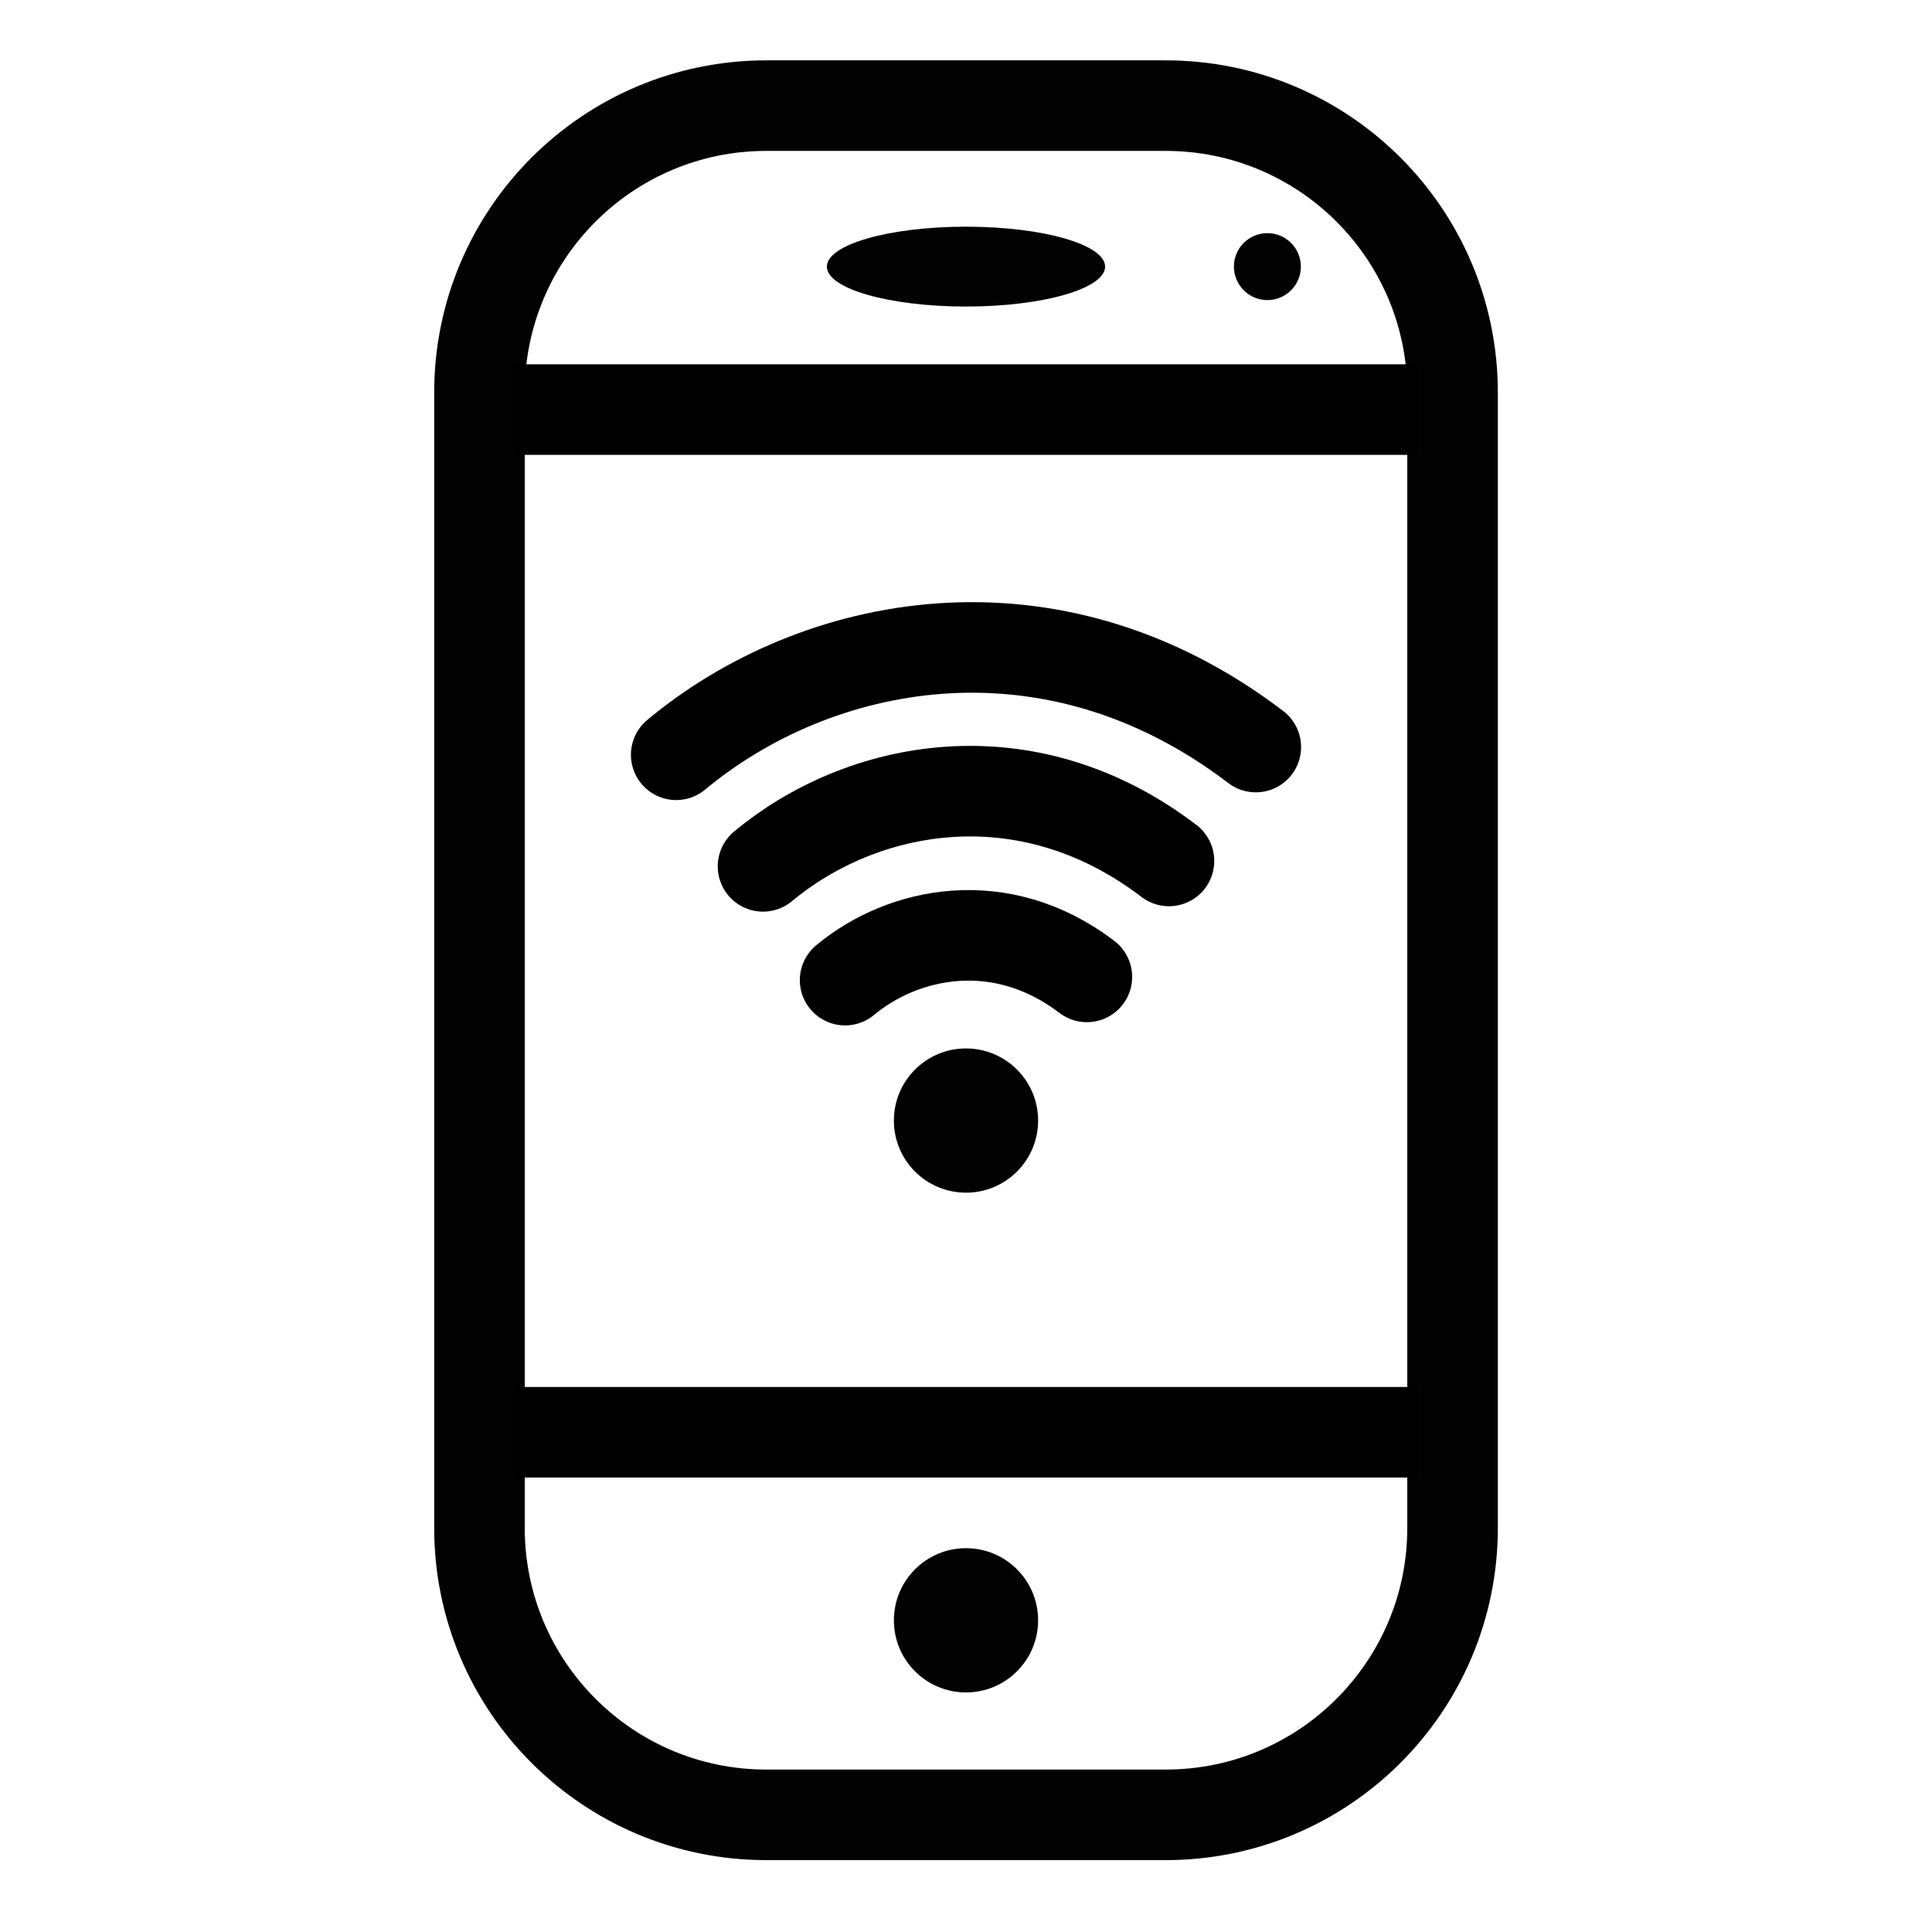
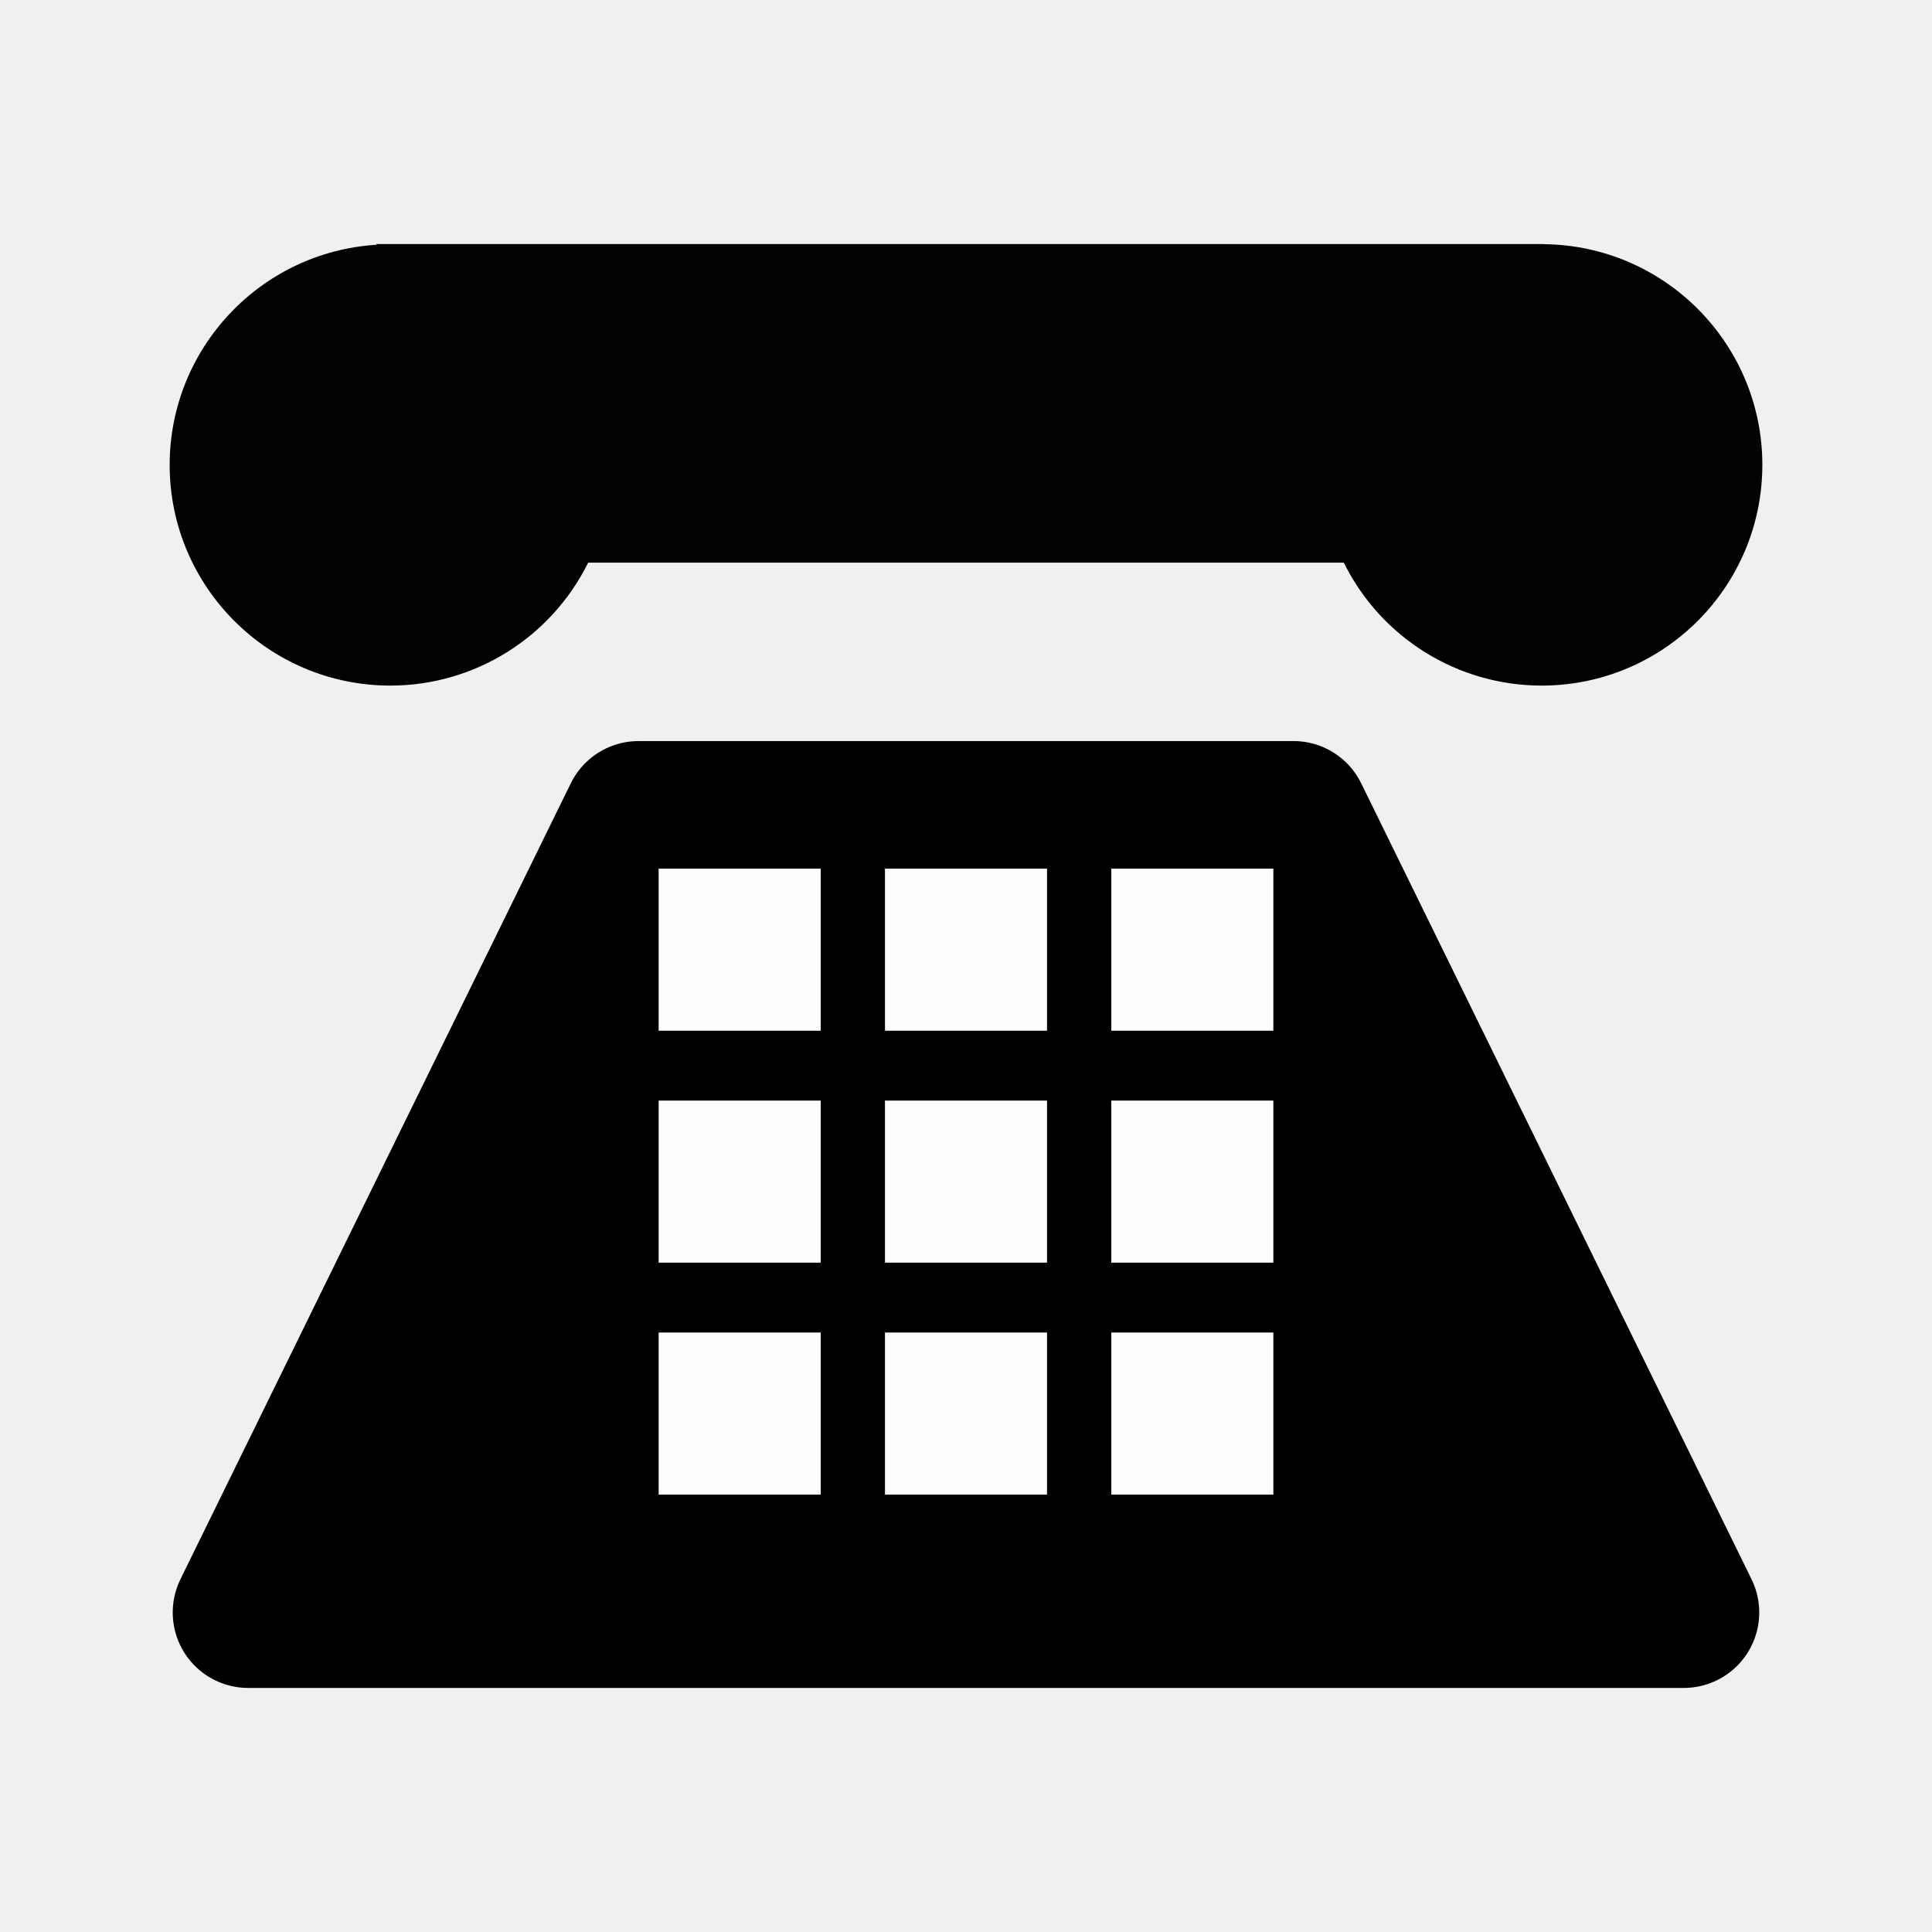
<svg xmlns="http://www.w3.org/2000/svg" width="64" height="64" viewBox="0 0 64 64" id="svg4378" version="1.1">
  <defs id="defs4380" />
  <g id="layer3">
-     <rect style="opacity:0.99;fill:#ffffff;fill-opacity:1;stroke:none;stroke-width:3;stroke-linecap:round;stroke-miterlimit:4;stroke-dasharray:none;stroke-dashoffset:0;stroke-opacity:1" id="rect5180" width="64" height="64" x="0" y="0" />
-     <path style="fill:none;fill-rule:evenodd;stroke:#000000;stroke-width:3;stroke-linecap:butt;stroke-linejoin:miter;stroke-miterlimit:4;stroke-dasharray:none;stroke-opacity:1" d="m 17.024,47.445 29.952,0" id="path4949" />
-     <path id="path4951" d="m 17.024,13.568 29.952,0" style="fill:none;fill-rule:evenodd;stroke:#000000;stroke-width:3;stroke-linecap:butt;stroke-linejoin:miter;stroke-miterlimit:4;stroke-dasharray:none;stroke-opacity:1" />
-     <ellipse style="opacity:0.99;fill:#000000;fill-opacity:1;stroke:none;stroke-width:3;stroke-miterlimit:4;stroke-dasharray:none;stroke-dashoffset:0;stroke-opacity:1" id="path4953" cx="32" cy="8.832" rx="4.608" ry="1.323" />
-     <circle style="opacity:0.99;fill:#000000;fill-opacity:1;stroke:none;stroke-width:3;stroke-miterlimit:4;stroke-dasharray:none;stroke-dashoffset:0;stroke-opacity:1" id="path4997" cx="32" cy="53.675" r="2.389" />
-     <circle r="2.389" cy="37.12" cx="32" id="circle4999" style="opacity:0.99;fill:#000000;fill-opacity:1;stroke:none;stroke-width:3;stroke-miterlimit:4;stroke-dasharray:none;stroke-dashoffset:0;stroke-opacity:1" />
-     <circle style="opacity:0.99;fill:#000000;fill-opacity:1;stroke:none;stroke-width:3;stroke-miterlimit:4;stroke-dasharray:none;stroke-dashoffset:0;stroke-opacity:1" id="circle5001" cx="41.984" cy="8.832" r="1.109" />
-     <path style="fill:none;fill-rule:evenodd;stroke:#000000;stroke-width:3;stroke-linecap:round;stroke-linejoin:miter;stroke-miterlimit:4;stroke-dasharray:none;stroke-opacity:1" d="m 22.4,25.003 c 4.608,-3.84 12.373,-5.461 19.2,-0.256" id="path5003" />
-     <path id="path5005" d="m 25.276,28.699 c 3.227,-2.69 8.666,-3.825 13.448,-0.179" style="fill:none;fill-rule:evenodd;stroke:#000000;stroke-width:3;stroke-linecap:round;stroke-linejoin:miter;stroke-miterlimit:4;stroke-dasharray:none;stroke-opacity:1" />
-     <path style="fill:none;fill-rule:evenodd;stroke:#000000;stroke-width:3;stroke-linecap:round;stroke-linejoin:miter;stroke-miterlimit:4;stroke-dasharray:none;stroke-opacity:1" d="m 27.995,32.468 c 1.922,-1.602 5.161,-2.278 8.009,-0.107" id="path5009" />
-     <rect style="opacity:0.99;fill:none;fill-opacity:1;stroke:#000000;stroke-width:3;stroke-miterlimit:4;stroke-dasharray:none;stroke-dashoffset:0;stroke-opacity:1" id="rect4947" width="32.235" height="56.62" x="15.883" y="3.499" ry="9.504" />
+     <g id="g4345" transform="translate(0,1.79207)">
+       <path id="path4146" d="M 12.933,20.919 A 7.312,7.313 0 0 1 5.62,13.607 7.312,7.313 0 0 1 12.469,6.316 l 0,-0.023 0.464,0 38.134,0 0.093,0 0,0.004 a 7.312,7.313 0 0 1 7.22,7.31 7.312,7.313 0 0 1 -7.313,7.312 7.312,7.313 0 0 1 -6.551,-4.072 l -25.033,0 a 7.312,7.313 0 0 1 -6.551,4.072 z" style="opacity:0.99;fill:#000000;fill-opacity:1;stroke:none;stroke-width:5;stroke-linecap:square;stroke-linejoin:miter;stroke-miterlimit:4;stroke-dasharray:none;stroke-dashoffset:0;stroke-opacity:1" />
+       <path id="path4154" d="m 21.153,25.257 -12.931,26.366 47.555,0 -12.931,-26.367 z" style="fill:#000000;fill-opacity:1;fill-rule:evenodd;stroke:#000000;stroke-width:5;stroke-linecap:butt;stroke-linejoin:round;stroke-miterlimit:4;stroke-dasharray:none;stroke-opacity:1" />
+     </g>
+     <g id="g4245" transform="matrix(1.08469,0,0,1.084826,-1.506667,-7.697883)">
+       <g transform="translate(0,-0.08533096)" id="g4201">
+         <rect y="40.789" x="21.504" height="4.949" width="4.949" id="rect4195" style="opacity:0.99;fill:#ffffff;fill-opacity:1;stroke:none;stroke-width:5;stroke-linecap:square;stroke-linejoin:round;stroke-miterlimit:4;stroke-dasharray:none;stroke-dashoffset:0;stroke-opacity:1" />
+         <rect style="opacity:0.99;fill:#ffffff;fill-opacity:1;stroke:none;stroke-width:5;stroke-linecap:square;stroke-linejoin:round;stroke-miterlimit:4;stroke-dasharray:none;stroke-dashoffset:0;stroke-opacity:1" id="rect4197" width="4.949" height="4.949" x="28.416" y="40.789" />
+         <rect y="40.789" x="35.328" height="4.949" width="4.949" id="rect4199" style="opacity:0.99;fill:#ffffff;fill-opacity:1;stroke:none;stroke-width:5;stroke-linecap:square;stroke-linejoin:round;stroke-miterlimit:4;stroke-dasharray:none;stroke-dashoffset:0;stroke-opacity:1" />
+       </g>
+       <g transform="translate(0,6.997304)" id="g4211">
+         <rect style="opacity:0.99;fill:#ffffff;fill-opacity:1;stroke:none;stroke-width:5;stroke-linecap:square;stroke-linejoin:round;stroke-miterlimit:4;stroke-dasharray:none;stroke-dashoffset:0;stroke-opacity:1" id="rect4213" width="4.949" height="4.949" x="21.504" y="40.789" />
+         <rect y="40.789" x="28.416" height="4.949" width="4.949" id="rect4215" style="opacity:0.99;fill:#ffffff;fill-opacity:1;stroke:none;stroke-width:5;stroke-linecap:square;stroke-linejoin:round;stroke-miterlimit:4;stroke-dasharray:none;stroke-dashoffset:0;stroke-opacity:1" />
+         <rect style="opacity:0.99;fill:#ffffff;fill-opacity:1;stroke:none;stroke-width:5;stroke-linecap:square;stroke-linejoin:round;stroke-miterlimit:4;stroke-dasharray:none;stroke-dashoffset:0;stroke-opacity:1" id="rect4217" width="4.949" height="4.949" x="35.328" y="40.789" />
+       </g>
+       <g id="g4219">
+         <rect y="33.621" x="21.504" height="4.949" width="4.949" id="rect4221" style="opacity:0.99;fill:#ffffff;fill-opacity:1;stroke:none;stroke-width:5;stroke-linecap:square;stroke-linejoin:round;stroke-miterlimit:4;stroke-dasharray:none;stroke-dashoffset:0;stroke-opacity:1" />
+         <rect style="opacity:0.99;fill:#ffffff;fill-opacity:1;stroke:none;stroke-width:5;stroke-linecap:square;stroke-linejoin:round;stroke-miterlimit:4;stroke-dasharray:none;stroke-dashoffset:0;stroke-opacity:1" id="rect4223" width="4.949" height="4.949" x="28.416" y="33.621" />
+         <rect y="33.621" x="35.328" height="4.949" width="4.949" id="rect4225" style="opacity:0.99;fill:#ffffff;fill-opacity:1;stroke:none;stroke-width:5;stroke-linecap:square;stroke-linejoin:round;stroke-miterlimit:4;stroke-dasharray:none;stroke-dashoffset:0;stroke-opacity:1" />
+       </g>
+     </g>
  </g>
</svg>
